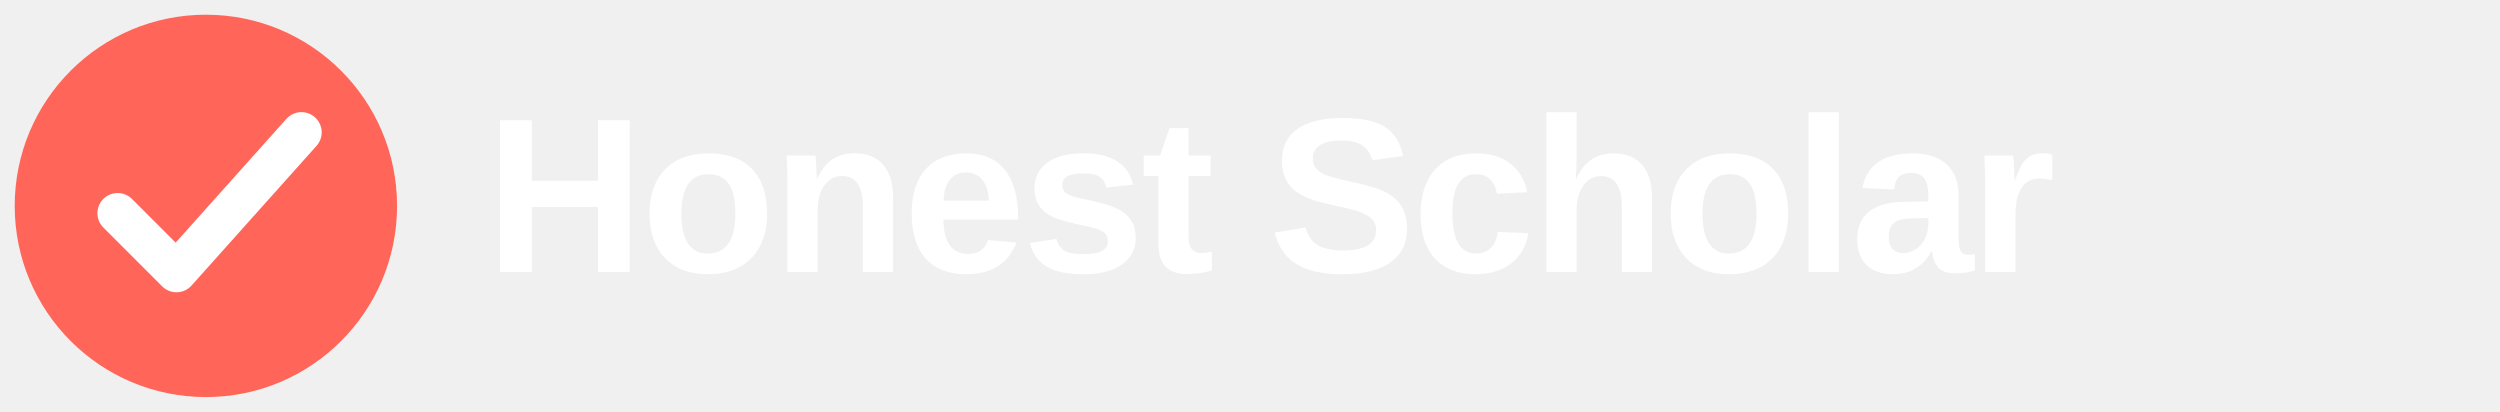
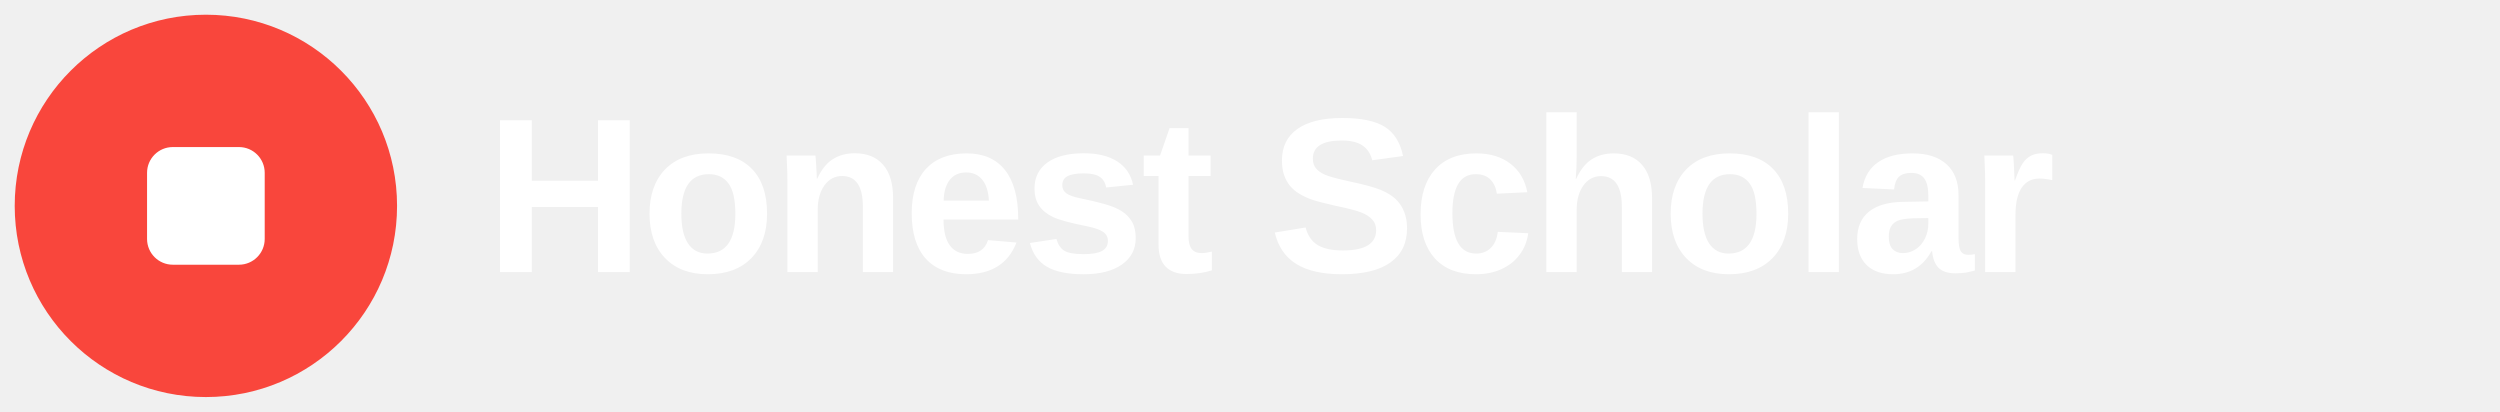
<svg xmlns="http://www.w3.org/2000/svg" width="340" height="56" viewBox="0 0 340 56">
-   <circle cx="28" cy="28" r="26" fill="#ff6558" />
-   <path d="M16 29 L24 37 L41 18" fill="none" stroke="#ffffff" stroke-width="5.5" stroke-linecap="round" stroke-linejoin="round" />
+   <circle cx="28" cy="28" r="26" fill="#f9463c" />
+   <rect x="20" y="20" width="16" height="16" rx="3.5" fill="#ffffff" />
  <text x="66" y="37" font-family="Arial, Helvetica, sans-serif" font-weight="700" font-size="30" fill="#ffffff" letter-spacing="-0.5">Honest Scholar</text>
</svg>
